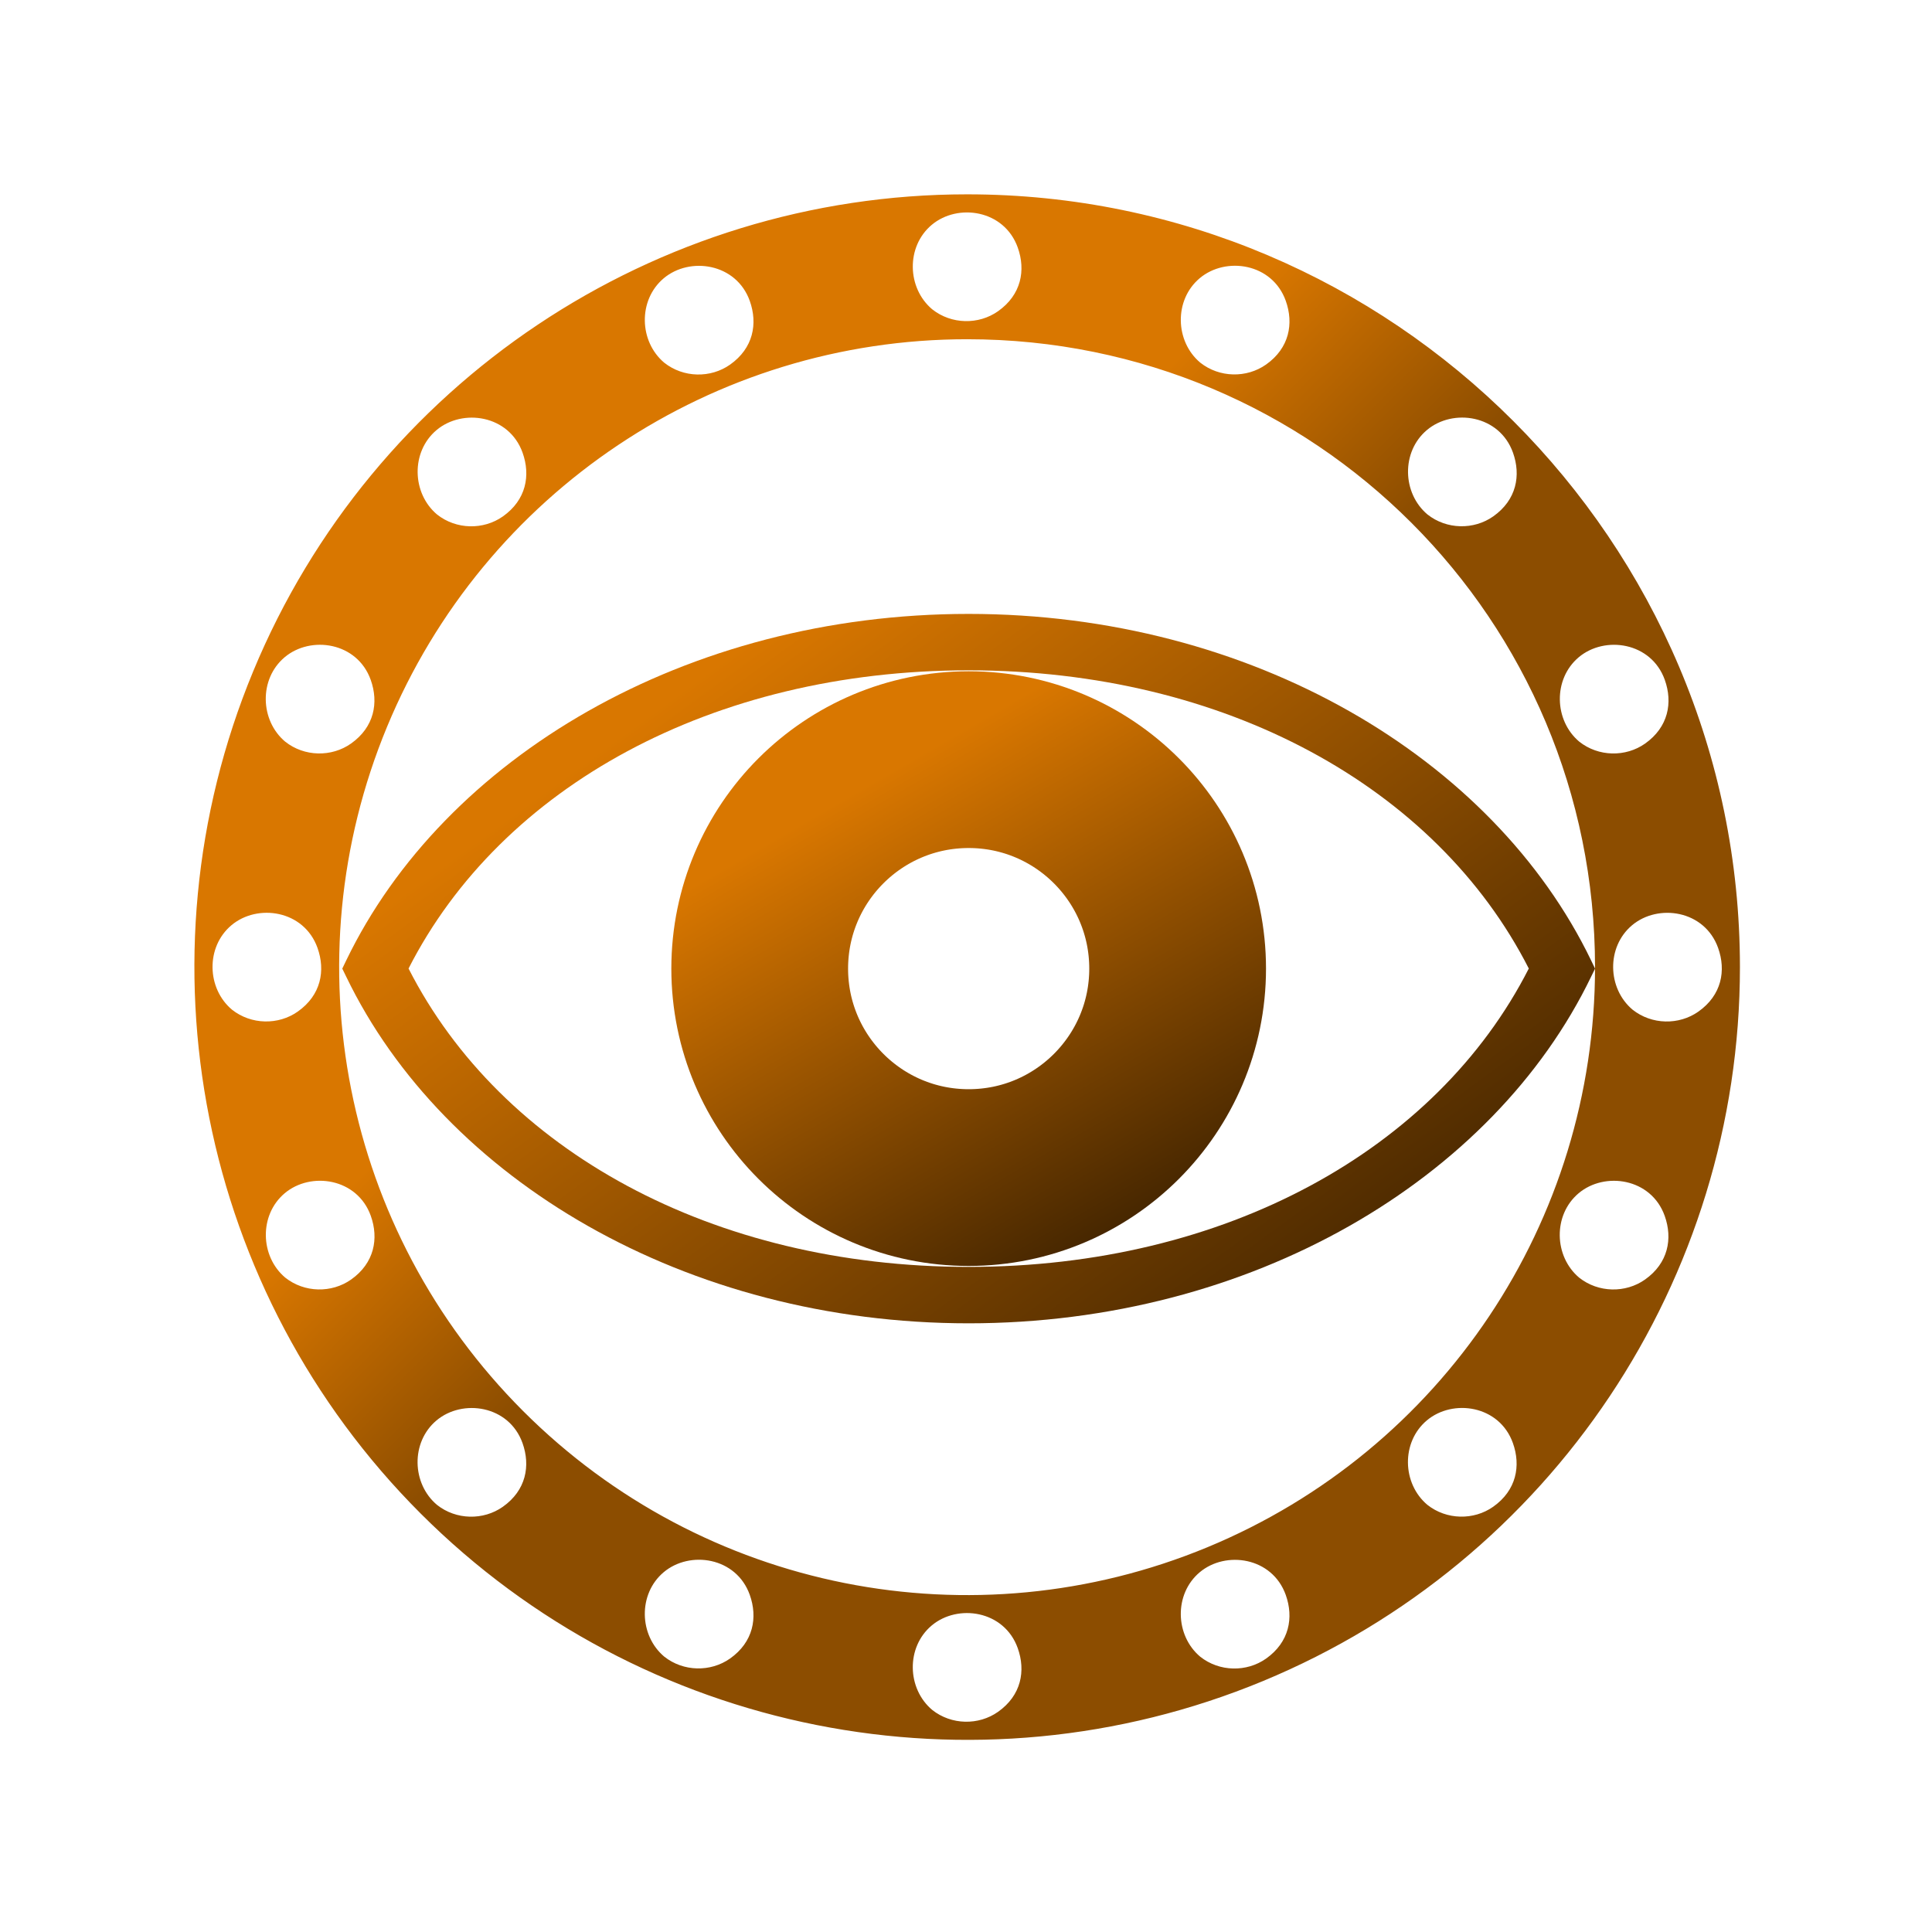
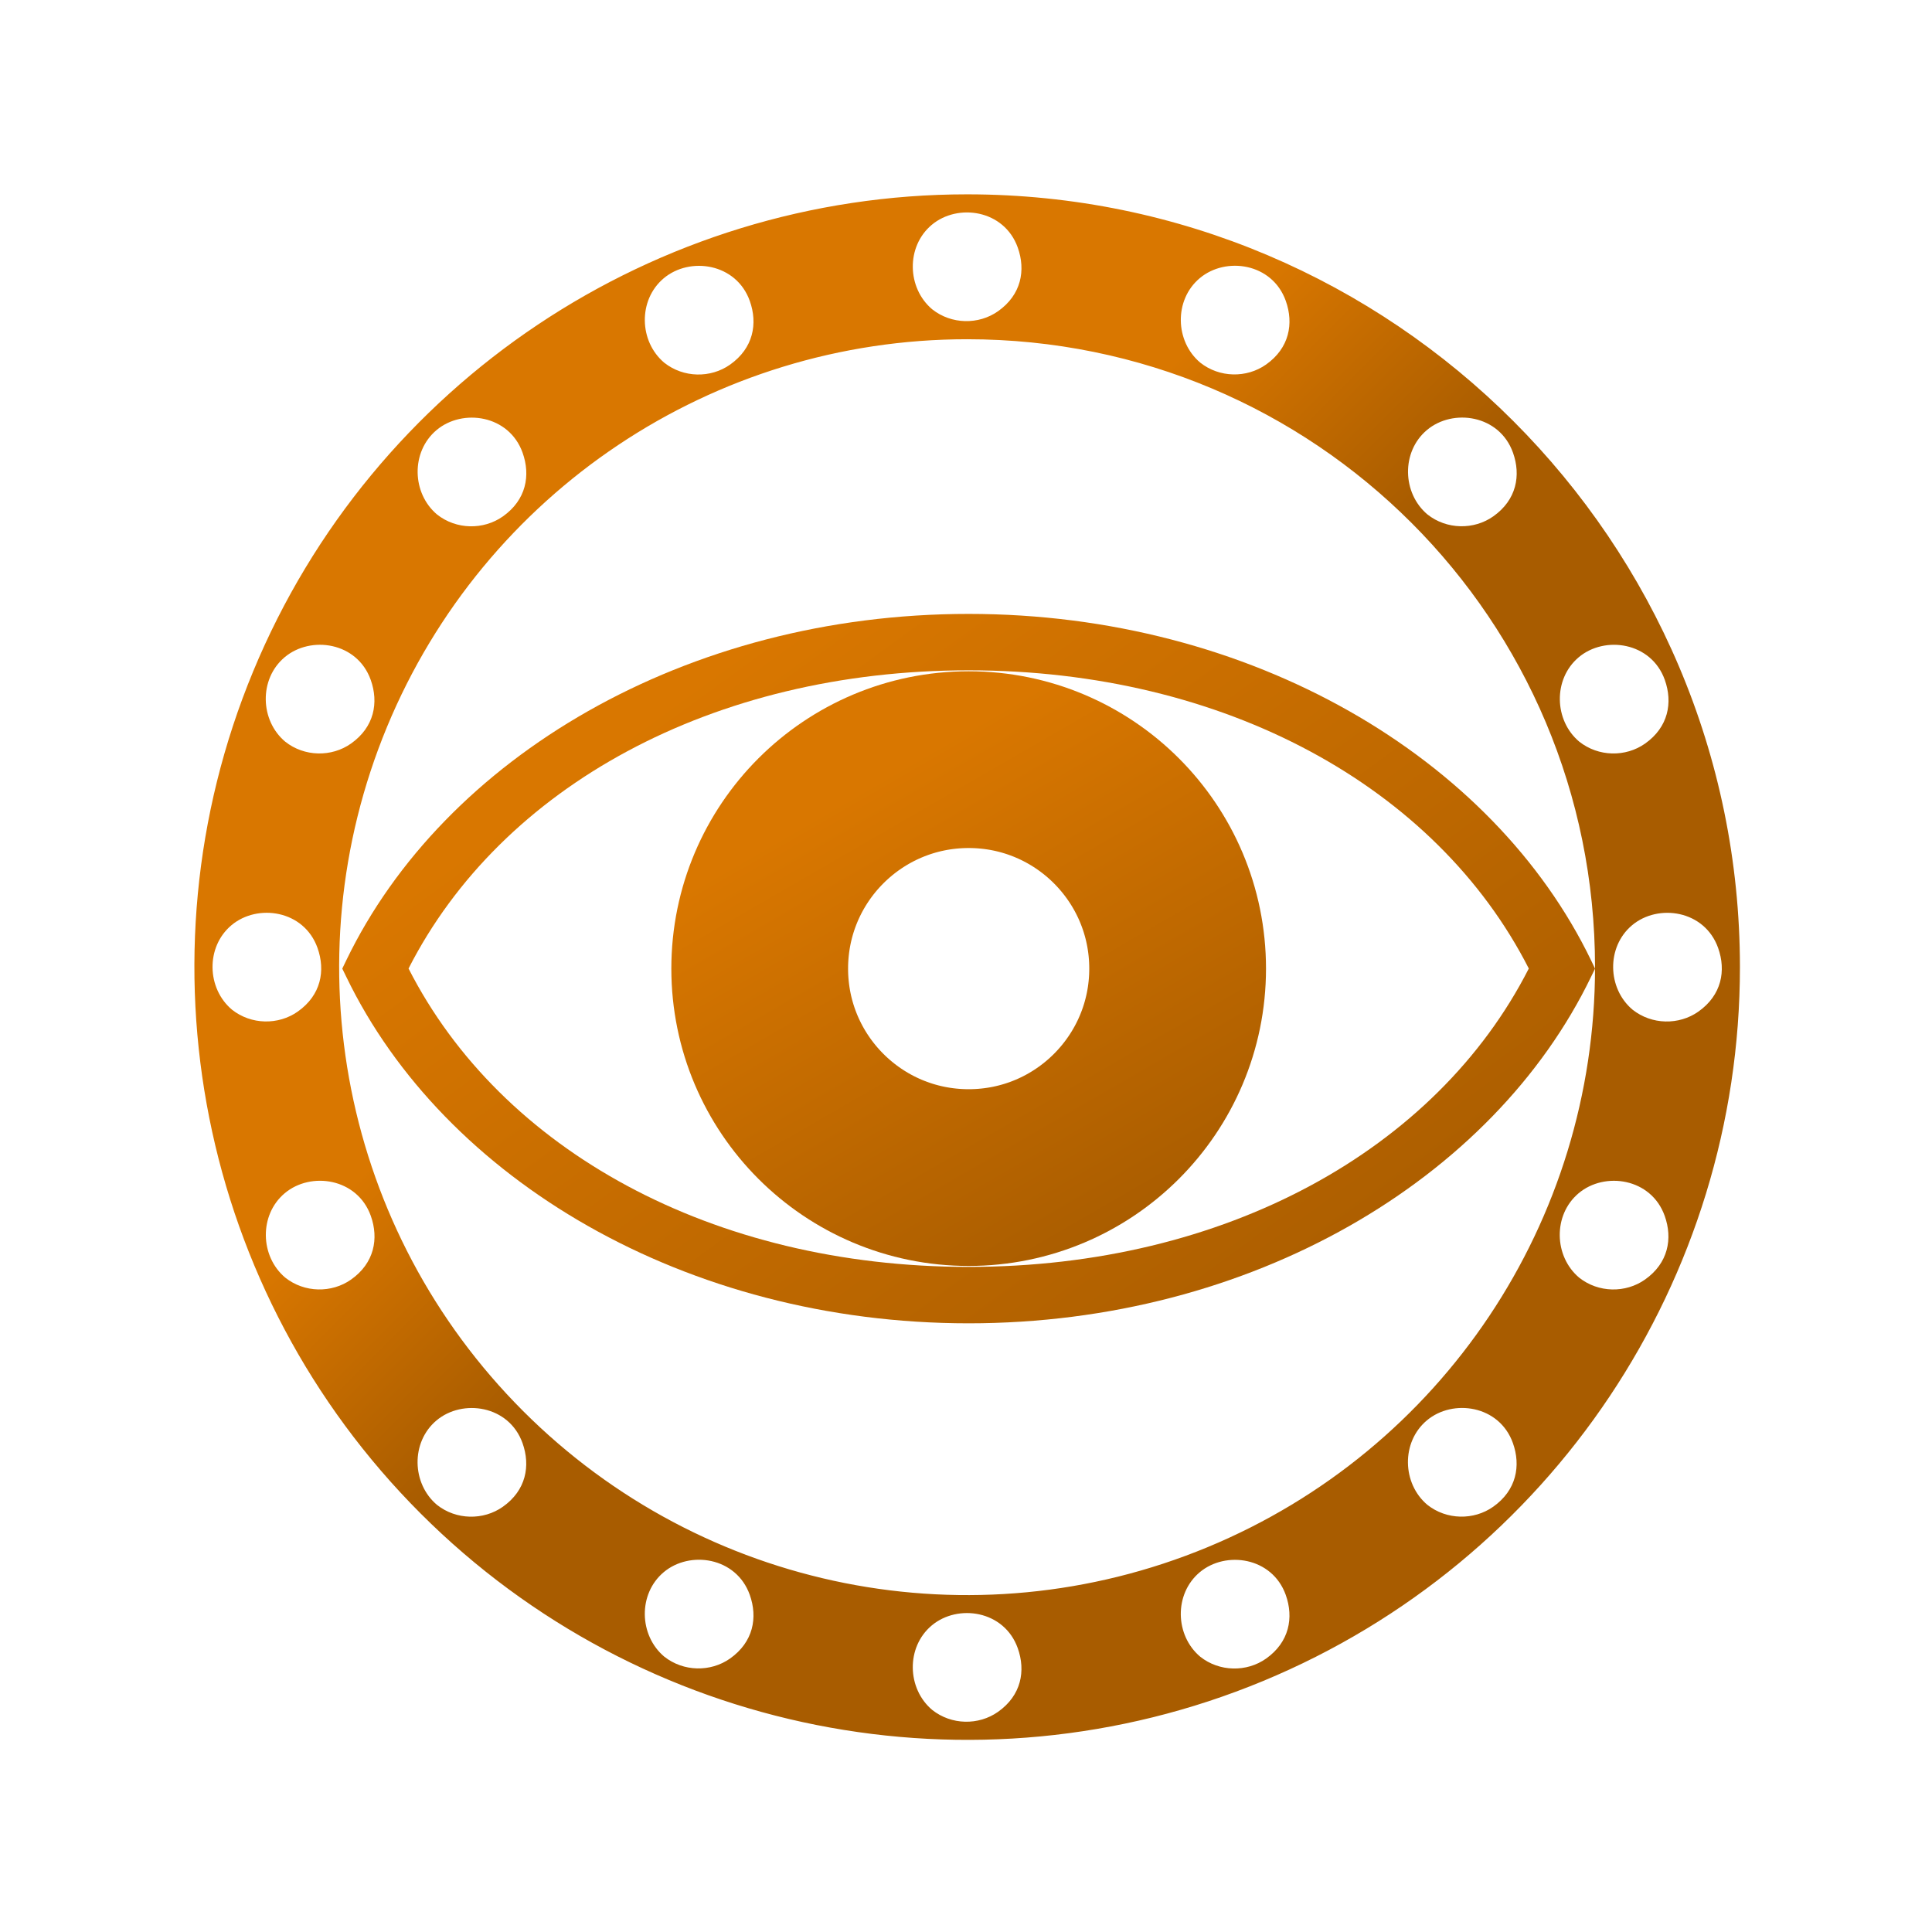
<svg xmlns="http://www.w3.org/2000/svg" xmlns:xlink="http://www.w3.org/1999/xlink" class="snail_eye" version="1.1" id="Layer_1" x="0px" y="0px" width="512" viewBox="0 0 512 512" enable-background="new 0 0 512 512" xml:space="preserve" height="512" style="background-color: #1e1e1e">
  <defs id="defs2986">
    <linearGradient id="linearGradient2675">
      <stop style="stop-color:#d97700" offset="0" id="stop2671" />
-       <stop style="stop-color:#402300" offset="0.80" id="stop2673" />
+       <stop style="stop-color:#a85c00" offset="0.80" id="stop2673" />
    </linearGradient>
    <linearGradient id="linearGradient1085">
      <stop style="stop-color:#d97700" offset="0" id="stop1081" />
-       <stop style="stop-color:#8c4d00" offset="0.20" id="stop1083" />
+       <stop style="stop-color:#a85c00" offset="0.20" id="stop1083" />
    </linearGradient>
    <linearGradient xlink:href="#linearGradient1085" id="linearGradient1093" x1="0" y1="0" x2="512" y2="512" gradientUnits="userSpaceOnUse" />
    <linearGradient xlink:href="#linearGradient2675" id="linearGradient2677" x1="221.125" y1="191.955" x2="331.379" y2="382.636" gradientUnits="userSpaceOnUse" gradientTransform="translate(3,3)" />
    <linearGradient xlink:href="#linearGradient1085" id="linearGradient2737" gradientUnits="userSpaceOnUse" x1="190" y1="190" x2="512" y2="512" />
    <linearGradient xlink:href="#linearGradient2675" id="linearGradient2765" gradientUnits="userSpaceOnUse" x1="173" y1="155" x2="401" y2="468" gradientTransform="translate(0.5,0.5)" />
  </defs>
  <g id="g1053" style="mix-blend-mode:normal;fill:url(#linearGradient1093);fill-opacity:1" transform="matrix(0.80,0,0,0.80,51.5,51.5)">
    <circle style="fill:none;fill-opacity:1;fill-rule:evenodd;stroke:url(#linearGradient2677);stroke-width:58.549;stroke-dasharray:none;stroke-opacity:1" id="path3190" cx="256.51" cy="256.49" r="69.222" />
    <path style="color:#000000;fill:url(#linearGradient2765);fill-opacity:1;-inkscape-stroke:none" d="m 256.492,138.99 c -93.648,0 -173.751,47.591 -206.182,114.803 l -1.3,2.697 1.3,2.668 c 32.431,67.212 112.534,114.832 206.182,114.832 93.648,0 173.786,-47.62 206.217,-114.832 l 1.3,-2.668 -1.3,-2.697 C 430.278,186.582 350.14,138.99 256.492,138.99 Z m 0,18.688 c 84.825,0 154.891,38.584 185.566,98.783 -30.668,60.211 -100.73,98.841 -185.566,98.841 -84.836,0 -154.862,-38.63 -185.53,-98.841 30.675,-60.199 100.705,-98.783 185.53,-98.783 z" id="path1079" />
    <path id="path19241" style="color:#000000;display:inline;fill:url(#linearGradient2737);fill-opacity:1;paint-order:markers fill stroke" d="m 244.444,38.097 c -8.38,-7.042 -8.737,-20.779 -0.185,-27.973 8.635,-7.265 24.033,-5.03 28.509,7.494 2.686,7.514 1.188,15.655 -6.521,21.1 -6.436,4.546 -15.465,4.398 -21.802,-0.621 z m 88.784,17.661 c -8.38,-7.042 -8.737,-20.779 -0.185,-27.973 8.635,-7.265 24.033,-5.03 28.509,7.494 2.686,7.514 1.188,15.655 -6.521,21.1 -6.436,4.546 -15.465,4.398 -21.802,-0.621 z m 75.267,50.293 c -8.38,-7.042 -8.737,-20.779 -0.185,-27.973 8.635,-7.265 24.033,-5.03 28.509,7.494 2.686,7.514 1.188,15.655 -6.521,21.1 -6.436,4.546 -15.465,4.398 -21.802,-0.621 z m 50.291,75.268 c -8.38,-7.042 -8.737,-20.779 -0.185,-27.973 8.635,-7.265 24.033,-5.03 28.509,7.494 2.686,7.514 1.188,15.655 -6.521,21.1 -6.436,4.546 -15.465,4.398 -21.802,-0.621 z m 17.658,88.785 c -8.38,-7.042 -8.737,-20.779 -0.185,-27.973 8.635,-7.265 24.033,-5.03 28.509,7.494 2.686,7.514 1.188,15.655 -6.521,21.1 -6.436,4.546 -15.465,4.398 -21.802,-0.621 z m -17.69,88.769 c -8.38,-7.042 -8.737,-20.779 -0.185,-27.973 8.635,-7.265 24.033,-5.03 28.509,7.494 2.686,7.514 1.188,15.655 -6.521,21.1 -6.436,4.546 -15.465,4.398 -21.802,-0.621 z m -50.287,75.256 c -8.38,-7.042 -8.737,-20.779 -0.185,-27.973 8.635,-7.265 24.033,-5.03 28.509,7.494 2.686,7.514 1.188,15.655 -6.521,21.1 -6.436,4.546 -15.465,4.398 -21.802,-0.621 z m -75.245,50.31 c -8.38,-7.042 -8.737,-20.779 -0.185,-27.973 8.635,-7.265 24.033,-5.03 28.509,7.494 2.686,7.514 1.188,15.655 -6.521,21.1 -6.436,4.546 -15.465,4.398 -21.802,-0.621 z m -88.782,17.628 c -8.38,-7.042 -8.737,-20.779 -0.185,-27.973 8.635,-7.265 24.033,-5.03 28.509,7.494 2.686,7.514 1.188,15.655 -6.521,21.1 -6.436,4.546 -15.465,4.398 -21.802,-0.621 z m -88.771,-17.659 c -8.38,-7.042 -8.737,-20.779 -0.185,-27.973 8.635,-7.265 24.033,-5.03 28.509,7.494 2.686,7.514 1.188,15.655 -6.521,21.1 -6.436,4.546 -15.465,4.398 -21.802,-0.621 z m -75.276,-50.264 c -8.38,-7.042 -8.737,-20.779 -0.185,-27.973 8.635,-7.265 24.033,-5.03 28.509,7.494 2.686,7.514 1.188,15.655 -6.521,21.1 -6.436,4.546 -15.465,4.398 -21.802,-0.621 z m -50.262,-75.277 c -8.38,-7.042 -8.737,-20.779 -0.185,-27.973 8.635,-7.265 24.033,-5.03 28.509,7.494 2.686,7.514 1.188,15.655 -6.521,21.1 -6.436,4.546 -15.465,4.398 -21.802,-0.621 z m -17.657,-88.772 C 4.094,263.052 3.737,249.315 12.289,242.121 c 8.635,-7.265 24.033,-5.03 28.509,7.494 2.686,7.514 1.188,15.655 -6.521,21.1 -6.436,4.546 -15.465,4.398 -21.802,-0.621 z m 17.631,-88.781 c -8.38,-7.042 -8.737,-20.779 -0.185,-27.973 8.635,-7.265 24.033,-5.03 28.509,7.494 2.686,7.514 1.188,15.655 -6.521,21.1 -6.436,4.546 -15.465,4.398 -21.802,-0.621 z m 50.312,-75.244 C 72.037,99.027 71.68,85.29 80.232,78.096 c 8.635,-7.265 24.033,-5.03 28.509,7.494 2.686,7.514 1.188,15.655 -6.521,21.1 -6.436,4.546 -15.465,4.398 -21.802,-0.621 z m 75.257,-50.285 c -8.38,-7.042 -8.737,-20.779 -0.185,-27.973 8.635,-7.265 24.033,-5.03 28.509,7.494 2.686,7.514 1.188,15.655 -6.521,21.1 -6.436,4.546 -15.465,4.398 -21.802,-0.621 z M 256,0 C 152.527,0 59.084,62.436 19.488,158.031 c -39.595,95.595 -17.665,205.815 55.5,278.98 73.165,73.165 183.385,95.095 278.98,55.5 C 449.564,452.916 512,359.473 512,256 512,114.9 397.1,0 256,0 Z m 0,48 c 115.159,0 208,92.841 208,208 0,84.197 -50.615,159.947 -128.4,192.166 C 257.814,480.385 168.466,462.607 108.93,403.07 49.393,343.534 31.615,254.186 63.834,176.4 96.053,98.615 171.803,48 256,48 Z" />
  </g>
</svg>
